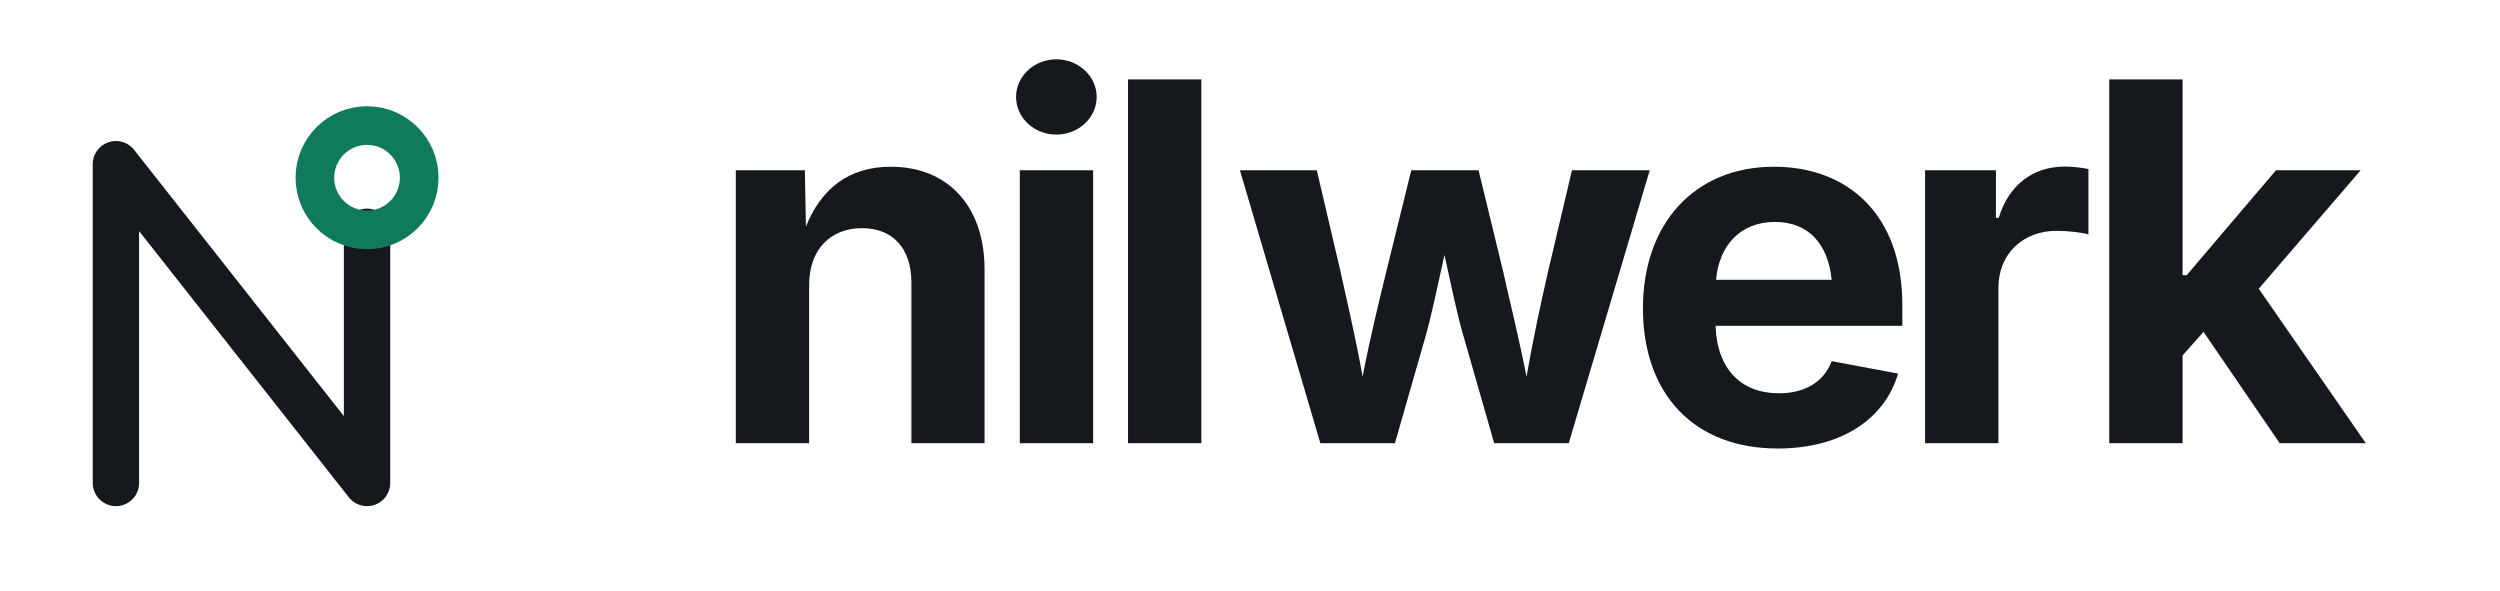
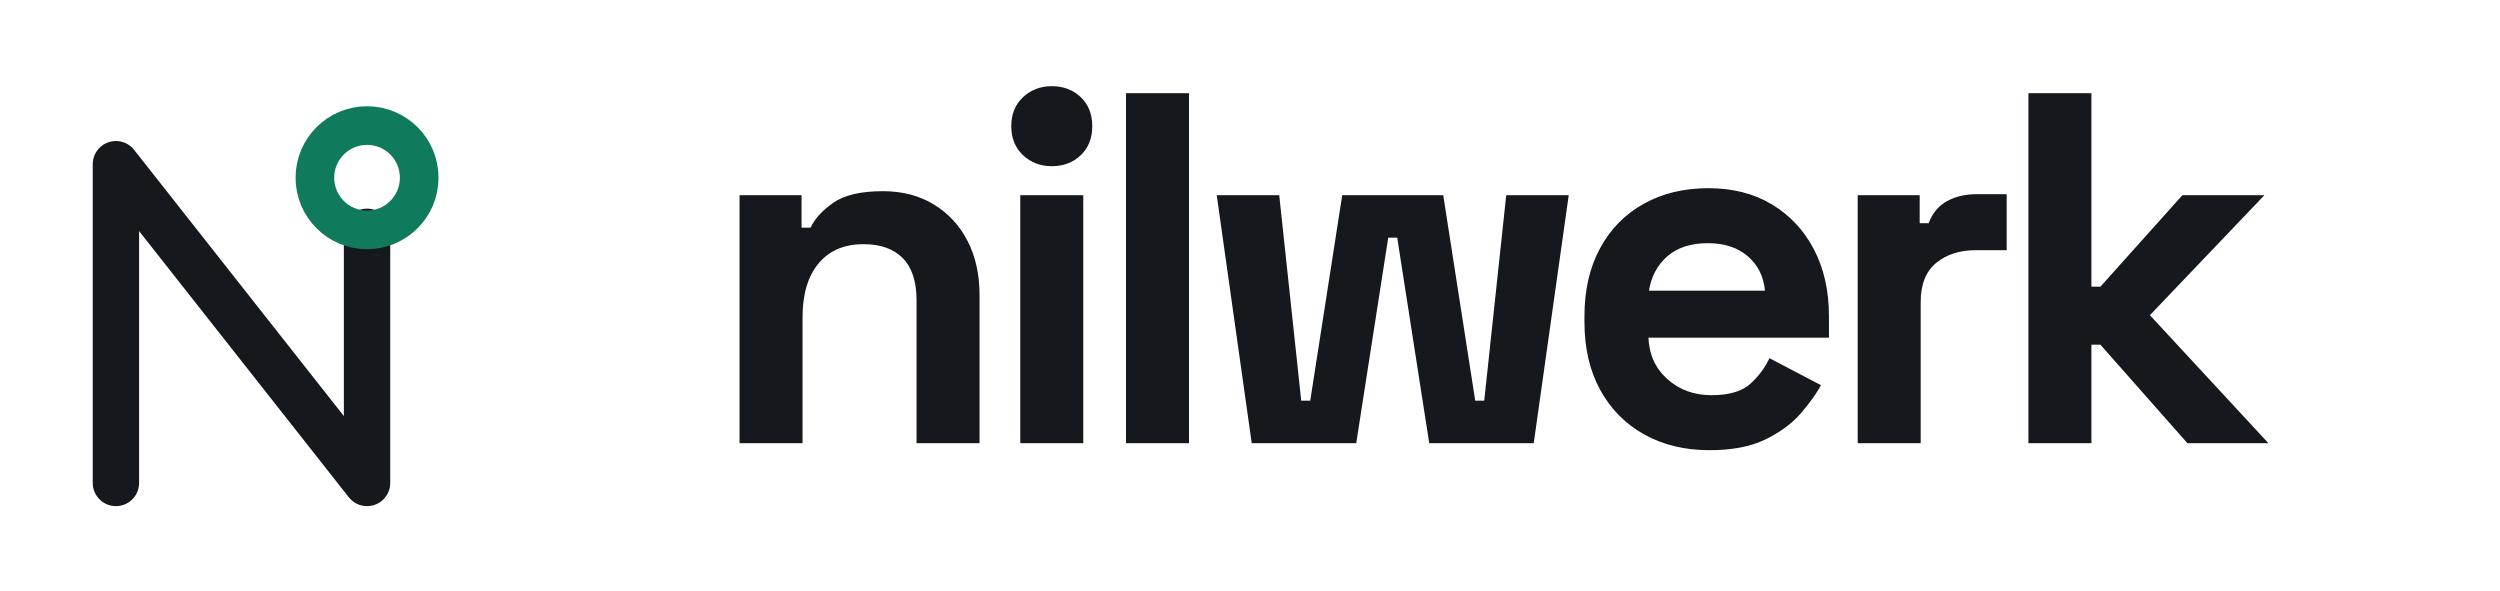
<svg xmlns="http://www.w3.org/2000/svg" width="220" height="52" viewBox="0 0 220 52" role="img" aria-label="nilwerk">
  <g transform="translate(0 0) scale(1.7)" fill="none" stroke-linecap="round" stroke-linejoin="round">
    <path d="M6 25V8.5L19 25V12" stroke="#15181d" stroke-width="2.4" />
    <circle cx="19" cy="9.2" r="2.7" stroke="#0f7a5c" stroke-width="2" />
  </g>
-   <text x="62" y="39" font-family="'Space Grotesk', Inter, sans-serif" font-weight="700" font-size="44" letter-spacing="-2.4" fill="#15181d">nil<tspan fill="#15181d">werk</tspan>
-   </text>
+   <path d="M65.08 39.0V17.176H70.536V20.036H71.328Q71.856 18.892 73.308 17.858Q74.76 16.824 77.708 16.824Q80.26 16.824 82.174 17.99Q84.088 19.156 85.144 21.202Q86.2 23.248 86.2 25.976V39.0H80.656V26.416Q80.656 23.952 79.446 22.72Q78.236 21.488 75.992 21.488Q73.44 21.488 72.032 23.182Q70.624 24.876 70.624 27.912V39.0ZM89.784 39.0V17.176H95.328V39.0ZM92.556 14.624Q91.06 14.624 90.026 13.656Q88.992 12.688 88.992 11.104Q88.992 9.52 90.026 8.552Q91.06 7.584 92.556 7.584Q94.096 7.584 95.108 8.552Q96.12 9.52 96.12 11.104Q96.12 12.688 95.108 13.656Q94.096 14.624 92.556 14.624ZM99.088 39.0V8.2H104.632V39.0ZM110.152 39.0 107.072 17.176H112.572L114.508 35.26H115.3L118.116 17.176H127.004L129.82 35.26H130.612L132.548 17.176H138.048L134.968 39.0H125.772L122.956 20.916H122.164L119.348 39.0ZM150.432 39.616Q147.176 39.616 144.69 38.23Q142.204 36.844 140.818 34.314Q139.432 31.784 139.432 28.352V27.824Q139.432 24.392 140.796 21.862Q142.16 19.332 144.624 17.946Q147.088 16.56 150.344 16.56Q153.556 16.56 155.932 17.99Q158.308 19.42 159.628 21.95Q160.948 24.48 160.948 27.824V29.716H145.064Q145.152 31.96 146.736 33.368Q148.32 34.776 150.608 34.776Q152.94 34.776 154.04 33.764Q155.14 32.752 155.712 31.52L160.244 33.896Q159.628 35.04 158.462 36.382Q157.296 37.724 155.36 38.67Q153.424 39.616 150.432 39.616ZM145.108 25.58H155.316Q155.14 23.688 153.798 22.544Q152.456 21.4 150.3 21.4Q148.056 21.4 146.736 22.544Q145.416 23.688 145.108 25.58ZM163.476 39.0V17.176H168.932V19.64H169.724Q170.208 18.32 171.33 17.704Q172.452 17.088 173.948 17.088H176.588V22.016H173.86Q171.748 22.016 170.384 23.138Q169.02 24.26 169.02 26.592V39.0ZM178.5 39.0V8.2H184.044V25.228H184.836L192.052 17.176H199.268L189.192 27.736L199.62 39.0H192.492L184.836 30.332H184.044V39.0Z" fill="#15181d" />
</svg>
